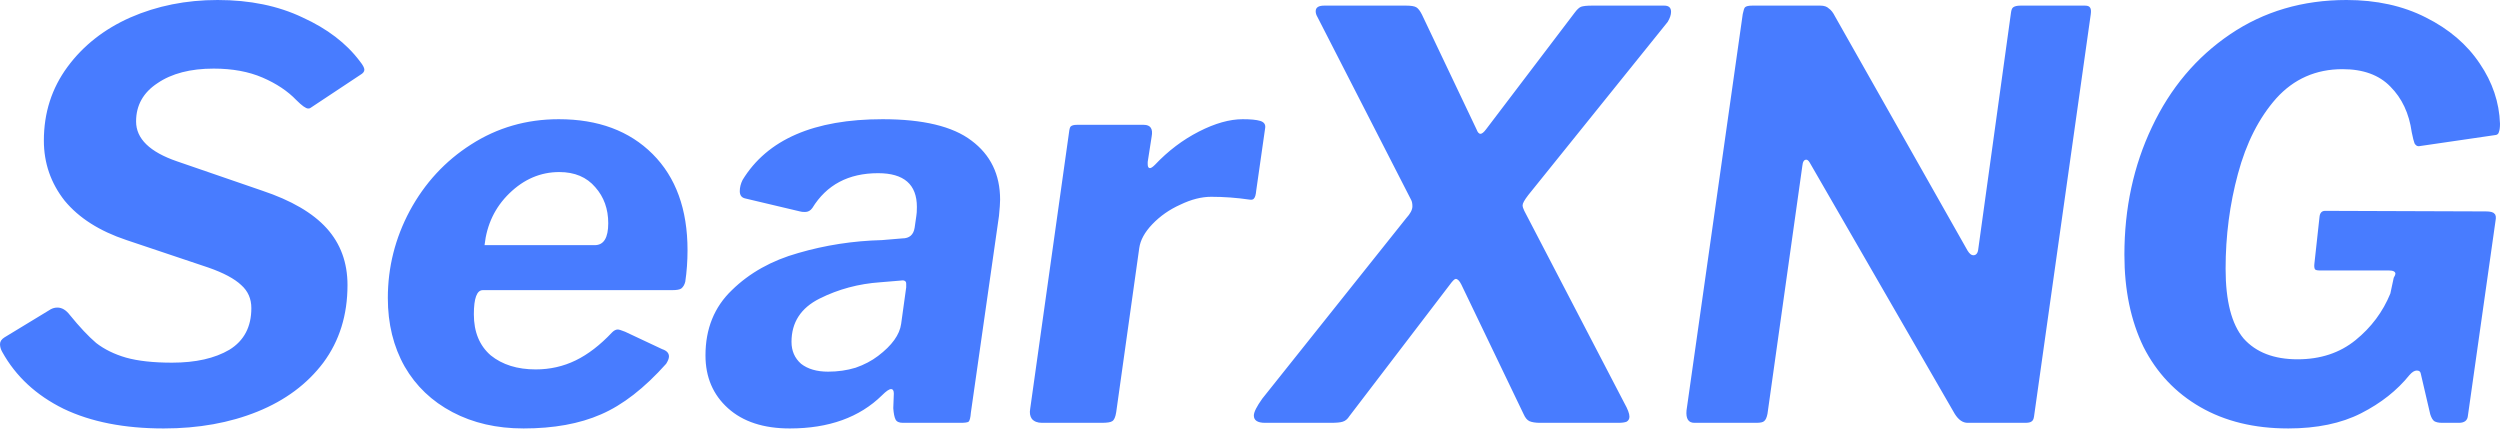
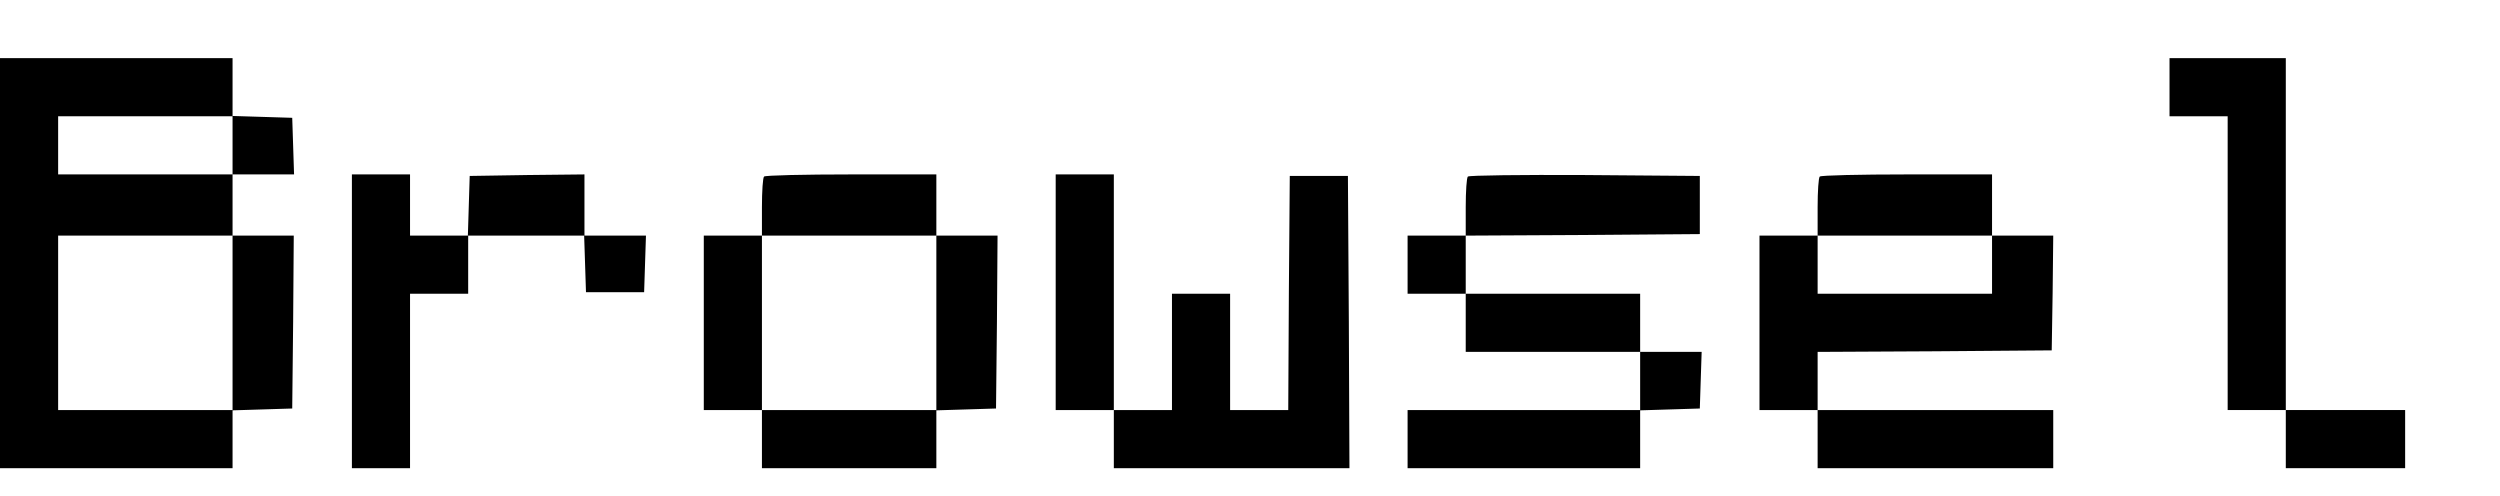
- <svg width="853.677" height="146.304" viewBox="0 0 225.869 38.71">
-   <g aria-label="SearXNG" style="line-height:1.25" font-style="normal" font-weight="400" font-size="50.8px" font-family="sans-serif" fill="#487cff" fill-opacity="1" stroke="none" stroke-width=".265">
-     <path d="M56.494 102.704q-1.168-1.22-3.048-2.032-1.88-.813-4.42-.813-3.15 0-5.08 1.32-1.93 1.27-1.93 3.455 0 2.337 3.708 3.607l7.671 2.641q3.963 1.321 5.842 3.404 1.88 2.083 1.88 5.13 0 4.065-2.185 7.011-2.184 2.896-5.943 4.42-3.76 1.524-8.484 1.524-5.334 0-9.042-1.778-3.709-1.829-5.537-5.131-.204-.356-.204-.711 0-.356.407-.61l4.013-2.438q.356-.254.762-.254.61 0 1.118.66 1.32 1.626 2.387 2.54 1.118.864 2.693 1.321 1.625.457 4.165.457 3.2 0 5.182-1.168 1.981-1.22 1.981-3.76 0-1.27-.914-2.082-.915-.864-2.947-1.575l-7.417-2.49q-3.657-1.218-5.588-3.555-1.88-2.388-1.88-5.436 0-3.759 2.134-6.655 2.134-2.895 5.69-4.47 3.607-1.575 7.874-1.575 4.369 0 7.67 1.575 3.354 1.524 5.182 3.962.407.508.407.762t-.356.458l-4.52 2.997q-.052.05-.204.05-.305 0-1.067-.761zM77.004 132.37q-3.607 0-6.401-1.472-2.794-1.474-4.318-4.115-1.524-2.693-1.524-6.198 0-4.165 1.981-7.874 2.032-3.759 5.537-5.994 3.556-2.286 7.925-2.286 5.334 0 8.484 3.15 3.15 3.149 3.15 8.686 0 1.473-.204 2.845-.101.406-.355.61-.204.152-.813.152h-17.12q-.813 0-.813 2.184 0 2.388 1.524 3.709 1.575 1.27 4.064 1.27 1.93 0 3.607-.813 1.677-.813 3.302-2.54.254-.254.508-.254.153 0 .66.203l3.353 1.575q.61.203.61.66 0 .254-.254.66-2.946 3.303-5.893 4.573-2.895 1.27-7.01 1.27zm6.451-16.56q1.22 0 1.22-1.981 0-1.93-1.169-3.251-1.168-1.372-3.251-1.372-2.54 0-4.521 1.93-1.93 1.88-2.235 4.674zM109.411 129.374q-3.048 2.997-8.331 2.997-3.556 0-5.588-1.829t-2.032-4.775q0-3.607 2.387-5.893 2.388-2.337 5.995-3.353 3.657-1.067 7.569-1.168l1.829-.153q.965 0 1.117-.965l.153-1.067q.05-.254.05-.812 0-3.048-3.505-3.048-4.013 0-5.943 3.15-.254.355-.66.355-.305 0-.458-.051l-4.927-1.168q-.508-.102-.508-.66 0-.509.254-1.017 3.352-5.486 12.649-5.486 5.486 0 8.026 1.93 2.591 1.93 2.591 5.334 0 .457-.102 1.473l-2.54 17.78q-.05.66-.203.813-.152.102-.711.102h-5.232q-.508 0-.66-.305-.153-.305-.204-1.016l.05-1.32q0-.407-.253-.407-.254 0-.813.559zm2.184-9.754v-.305q0-.203-.101-.254-.102-.101-.407-.05l-1.828.152q-2.947.203-5.487 1.473t-2.54 3.912q0 1.219.864 1.98.914.712 2.438.712 1.321 0 2.49-.356 1.168-.406 2.031-1.066 1.88-1.423 2.083-2.896zM123.864 131.863q-.61 0-.915-.356-.254-.355-.152-.914l3.505-24.943q.05-.457.152-.559.153-.152.56-.152h6.044q.915 0 .712 1.067l-.356 2.286v.203q0 .355.203.355.153 0 .457-.304 1.778-1.88 3.963-2.998 2.184-1.117 3.962-1.117 1.067 0 1.575.152.508.153.457.61l-.813 5.69q-.05.558-.203.71-.101.153-.406.102-1.727-.254-3.455-.254-1.32 0-2.794.711-1.473.66-2.54 1.778-1.016 1.067-1.168 2.134l-2.083 14.834q-.101.66-.355.812-.204.153-.966.153zM176.481 130.085q.457.813.457 1.219 0 .305-.254.457-.254.102-.762.102h-7.06q-.61 0-.966-.153-.305-.152-.508-.61l-5.639-11.734q-.254-.508-.508-.508-.152 0-.559.559l-9.042 11.836q-.254.407-.61.508-.304.102-1.066.102h-5.944q-1.016 0-1.016-.66 0-.458.762-1.525l13.005-16.306q.559-.61.559-1.067 0-.356-.102-.559l-8.484-16.56q-.152-.255-.152-.509 0-.508.762-.508h7.417q.66 0 .914.153.254.152.508.66l4.928 10.363q.152.407.355.407.204 0 .508-.407l8.027-10.566q.305-.407.559-.508.304-.102.965-.102h6.553q.61 0 .61.559 0 .406-.305.914l-12.599 15.647q-.508.66-.508.914 0 .203.153.508zM218.113 94.17q.355 0 .457.202.101.153.05.56l-5.13 36.372q-.05.356-.254.457-.153.102-.559.102h-5.182q-.66 0-1.168-.813l-13.106-22.708q-.153-.254-.305-.254-.305 0-.356.56l-3.15 22.402q-.1.508-.304.66-.153.153-.711.153h-5.588q-.813 0-.712-1.118l5.08-35.814q.102-.508.204-.61.152-.152.66-.152h6.147q.508 0 .762.254.305.203.559.711l11.988 21.184q.254.406.508.406.407 0 .458-.61l2.946-21.284q.05-.407.203-.508.203-.153.66-.153zM236.44 132.37q-4.572 0-7.925-1.93-3.353-1.93-5.131-5.435-1.727-3.556-1.727-8.331 0-6.3 2.489-11.532 2.49-5.283 7.061-8.382 4.572-3.099 10.516-3.099 4.064 0 7.163 1.575 3.15 1.575 4.876 4.166 1.728 2.54 1.83 5.435 0 .508-.102.762-.051.203-.254.254l-6.96 1.016h-.05q-.204 0-.356-.254-.102-.254-.254-1.016-.356-2.54-1.93-4.115-1.525-1.574-4.319-1.574-3.607 0-5.994 2.641-2.337 2.642-3.455 6.807-1.117 4.115-1.117 8.586 0 4.368 1.625 6.299 1.677 1.88 4.877 1.88 3.099 0 5.233-1.728 2.133-1.727 3.15-4.216l.304-1.423q.152-.254.152-.355 0-.305-.61-.305h-6.248q-.304 0-.406-.102-.102-.152-.05-.558l.456-4.166q.051-.559.508-.559l14.53.051q.609 0 .761.203.203.153.102.66l-2.49 17.577q-.05.66-.812.66h-1.524q-.457 0-.711-.152-.204-.152-.356-.61l-.864-3.708q-.05-.254-.355-.254t-.66.407q-1.677 2.083-4.37 3.454-2.692 1.372-6.603 1.372z" style="-inkscape-font-specification:&quot;Libre Franklin&quot;" transform="translate(-29.722 -93.661)" font-style="normal" font-variant="normal" font-weight="400" font-stretch="normal" font-size="50.8px" font-family="Libre Franklin" fill="#487cff" fill-opacity="1" stroke-width=".265" />
+ <svg xmlns="http://www.w3.org/2000/svg" version="1.0" width="817pt" height="162pt" viewBox="0 0 817 162" preserveAspectRatio="xMidYMid meet">
+   <g transform="translate(0,162) scale(0.1,-0.1)" fill="#000000" stroke="none">
+     <path d="M0 760 l0 -670 380 0 380 0 0 95 0 94 98 3 97 3 3 283 2 282 -100 0 -100 0 0 100 0 100 100 0 101 0 -3 93 -3 92 -97 3 -98 3 0 94 0 95 -380 0 -380 0 0 -670z m760 385 l0 -95 -285 0 -285 0 0 95 0 95 285 0 285 0 0 -95z m0 -580 l0 -285 -285 0 -285 0 0 285 0 285 285 0 285 0 0 -285z" />
+     <path d="M7090 1335 l0 -95 95 0 95 0 0 -480 0 -480 95 0 95 0 0 -95 0 -95 195 0 195 0 0 95 0 95 -195 0 -195 0 0 575 0 575 -190 0 -190 0 0 -95z" />
+     <path d="M1150 570 l0 -480 95 0 95 0 0 285 0 285 95 0 95 0 0 95 0 95 190 0 189 0 3 -92 3 -93 95 0 95 0 3 93 3 92 -101 0 -100 0 0 100 0 100 -187 -2 -188 -3 -3 -97 -3 -98 -94 0 -95 0 0 100 0 100 -95 0 -95 0 0 -480z" />
+     <path d="M2497 1043 c-4 -3 -7 -48 -7 -100 l0 -93 -95 0 -95 0 0 -285 0 -285 95 0 95 0 0 -95 0 -95 285 0 285 0 0 95 0 94 98 3 97 3 3 283 2 282 -100 0 -100 0 0 100 0 100 -278 0 c-153 0 -282 -3 -285 -7z m563 -478 l0 -285 -285 0 -285 0 0 285 0 285 285 0 285 0 0 -285z" />
+     <path d="M3450 665 l0 -385 95 0 95 0 0 -95 0 -95 385 0 385 0 -2 478 -3 477 -95 0 -95 0 -3 -382 -2 -383 -95 0 -95 0 0 190 0 190 -95 0 -95 0 0 -190 0 -190 -95 0 -95 0 0 385 0 385 -95 0 -95 0 0 -385z" />
+     <path d="M4797 1043 c-4 -3 -7 -48 -7 -100 l0 -93 -95 0 -95 0 0 -95 0 -95 95 0 95 0 0 -95 0 -95 285 0 285 0 0 -95 0 -95 -380 0 -380 0 0 -95 0 -95 380 0 380 0 0 95 0 94 98 3 97 3 3 93 3 92 -101 0 -100 0 0 95 0 95 -285 0 -285 0 0 95 0 95 383 2 382 3 0 95 0 95 -376 3 c-206 1 -378 -1 -382 -5z" />
+     <path d="M5947 1043 c-4 -3 -7 -48 -7 -100 l0 -93 -95 0 -95 0 0 -285 0 -285 95 0 95 0 0 -95 0 -95 385 0 385 0 0 95 0 95 -385 0 -385 0 0 95 0 95 383 2 382 3 3 188 2 187 -100 0 -100 0 0 100 0 100 -278 0 c-153 0 -282 -3 -285 -7z m563 -288 l0 -95 -285 0 -285 0 0 95 0 95 285 0 285 0 0 -95z" />
  </g>
</svg>
